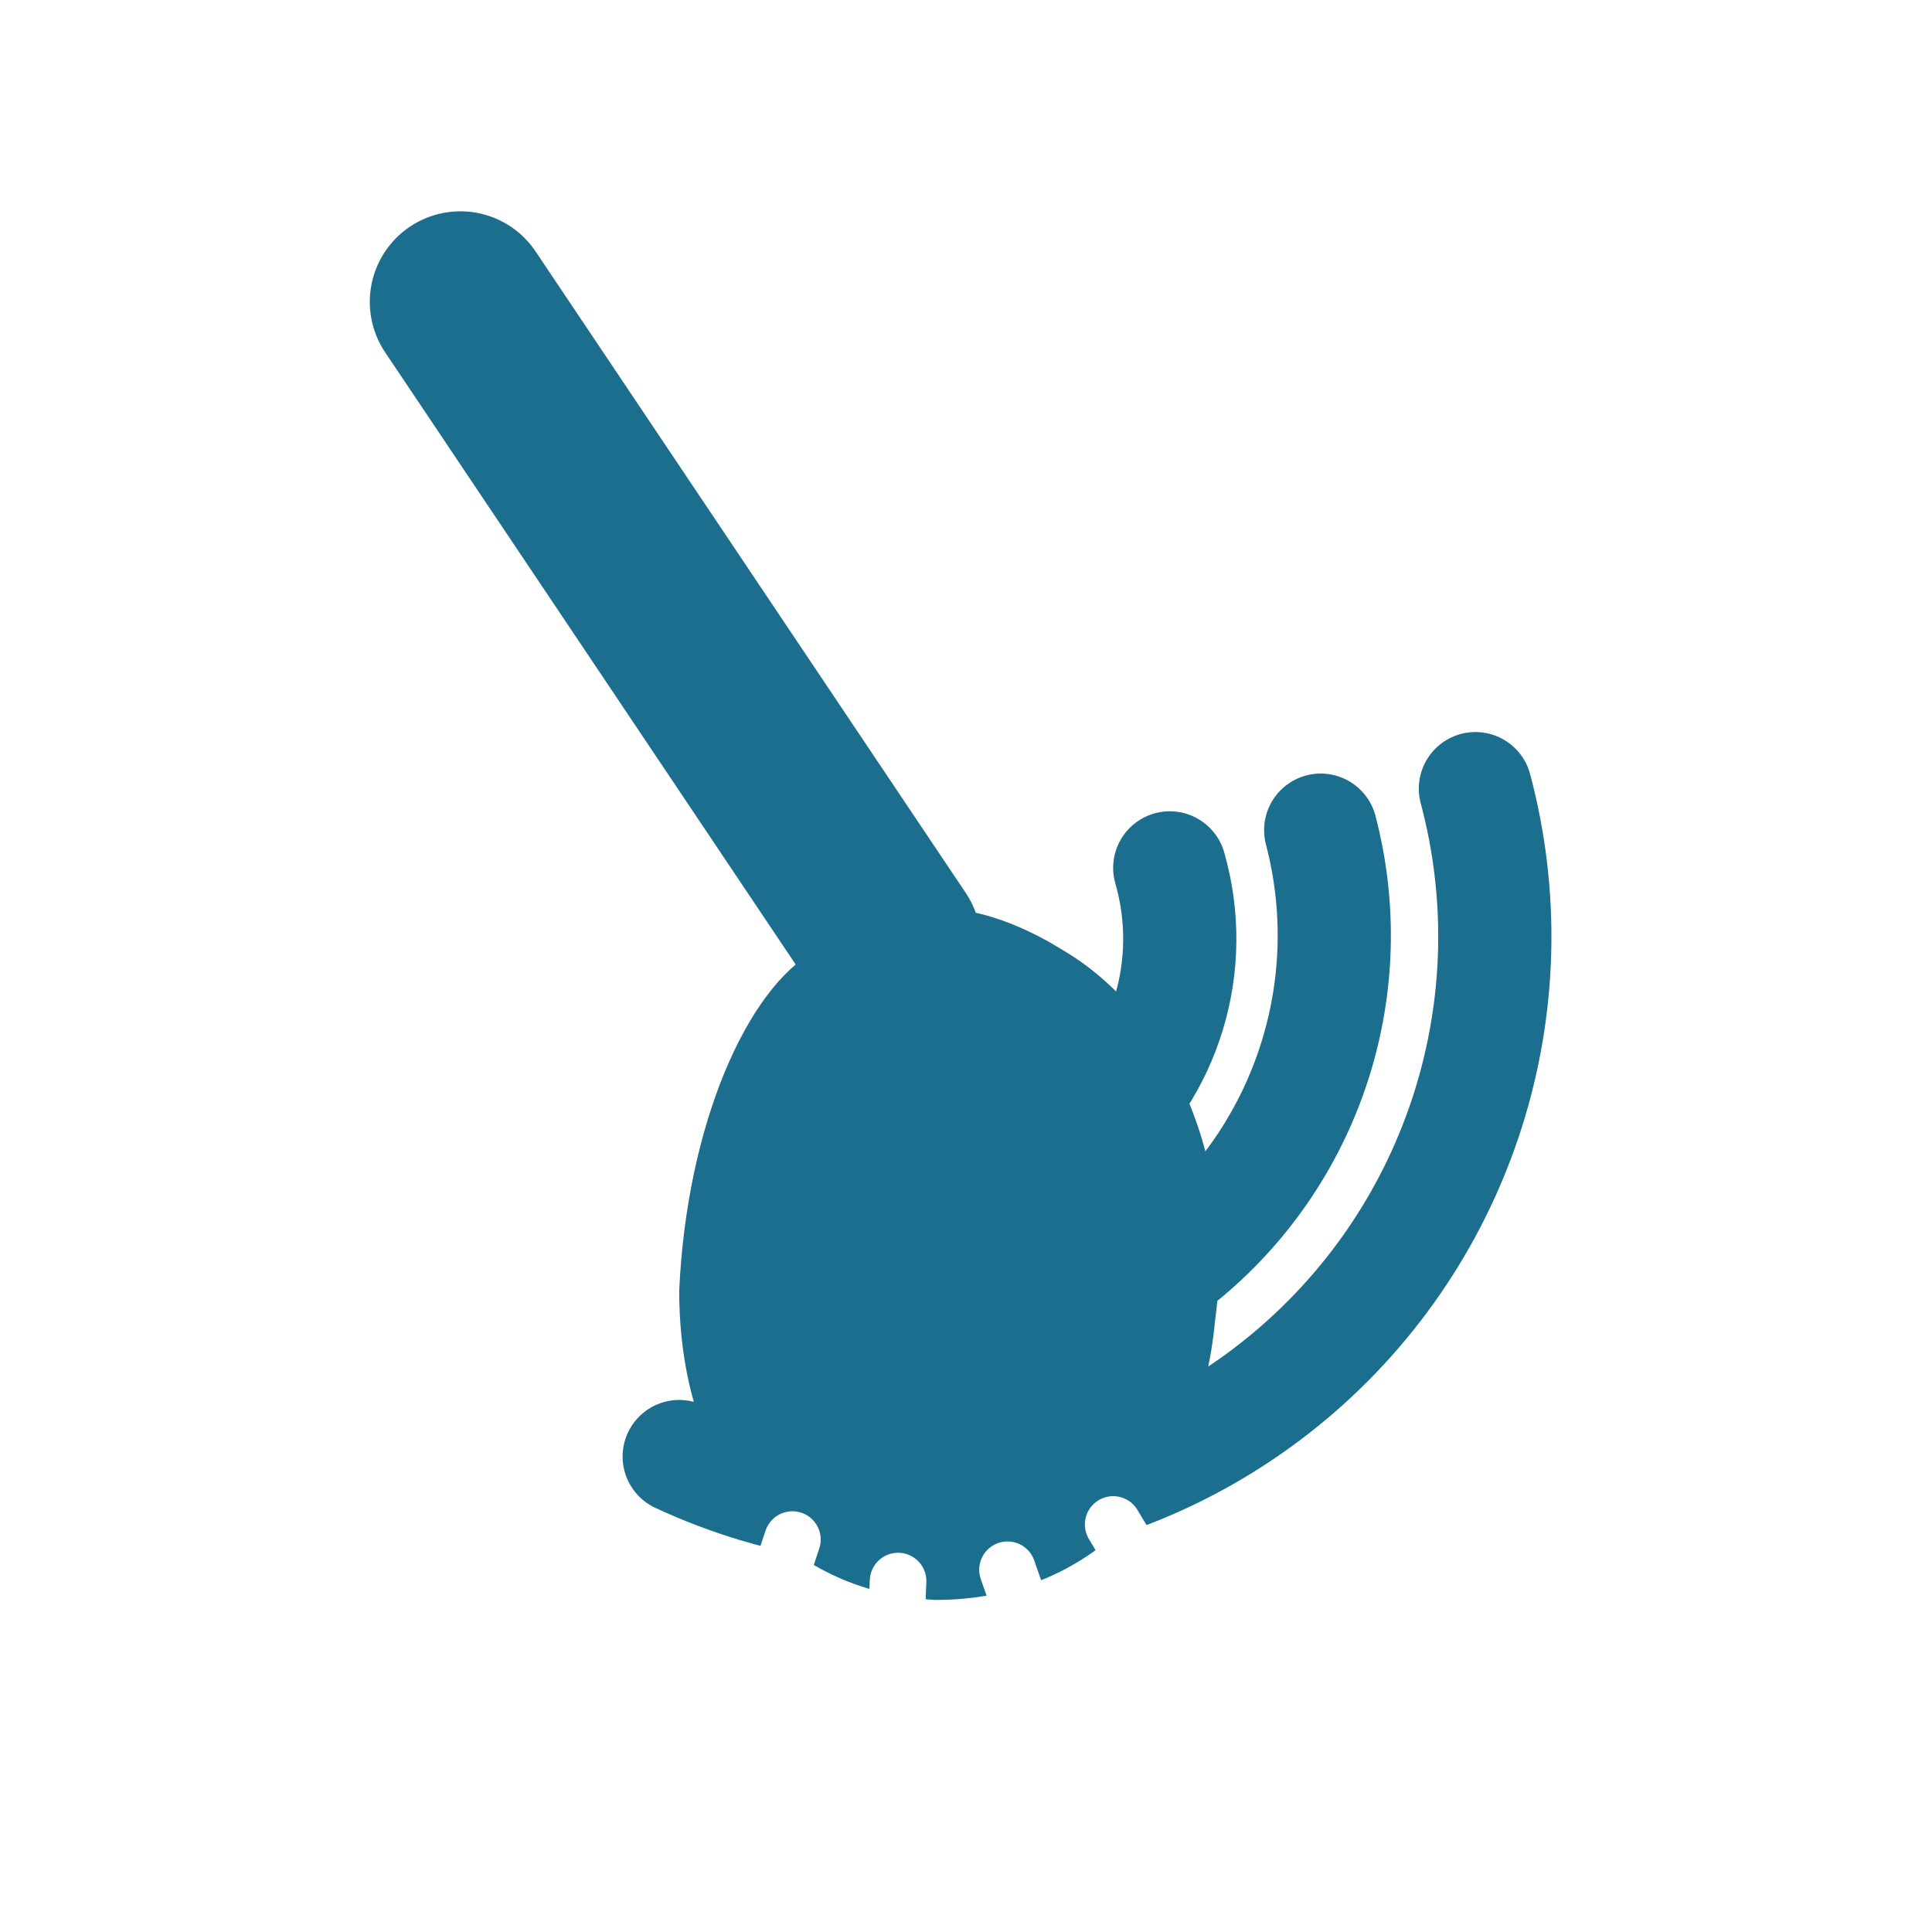
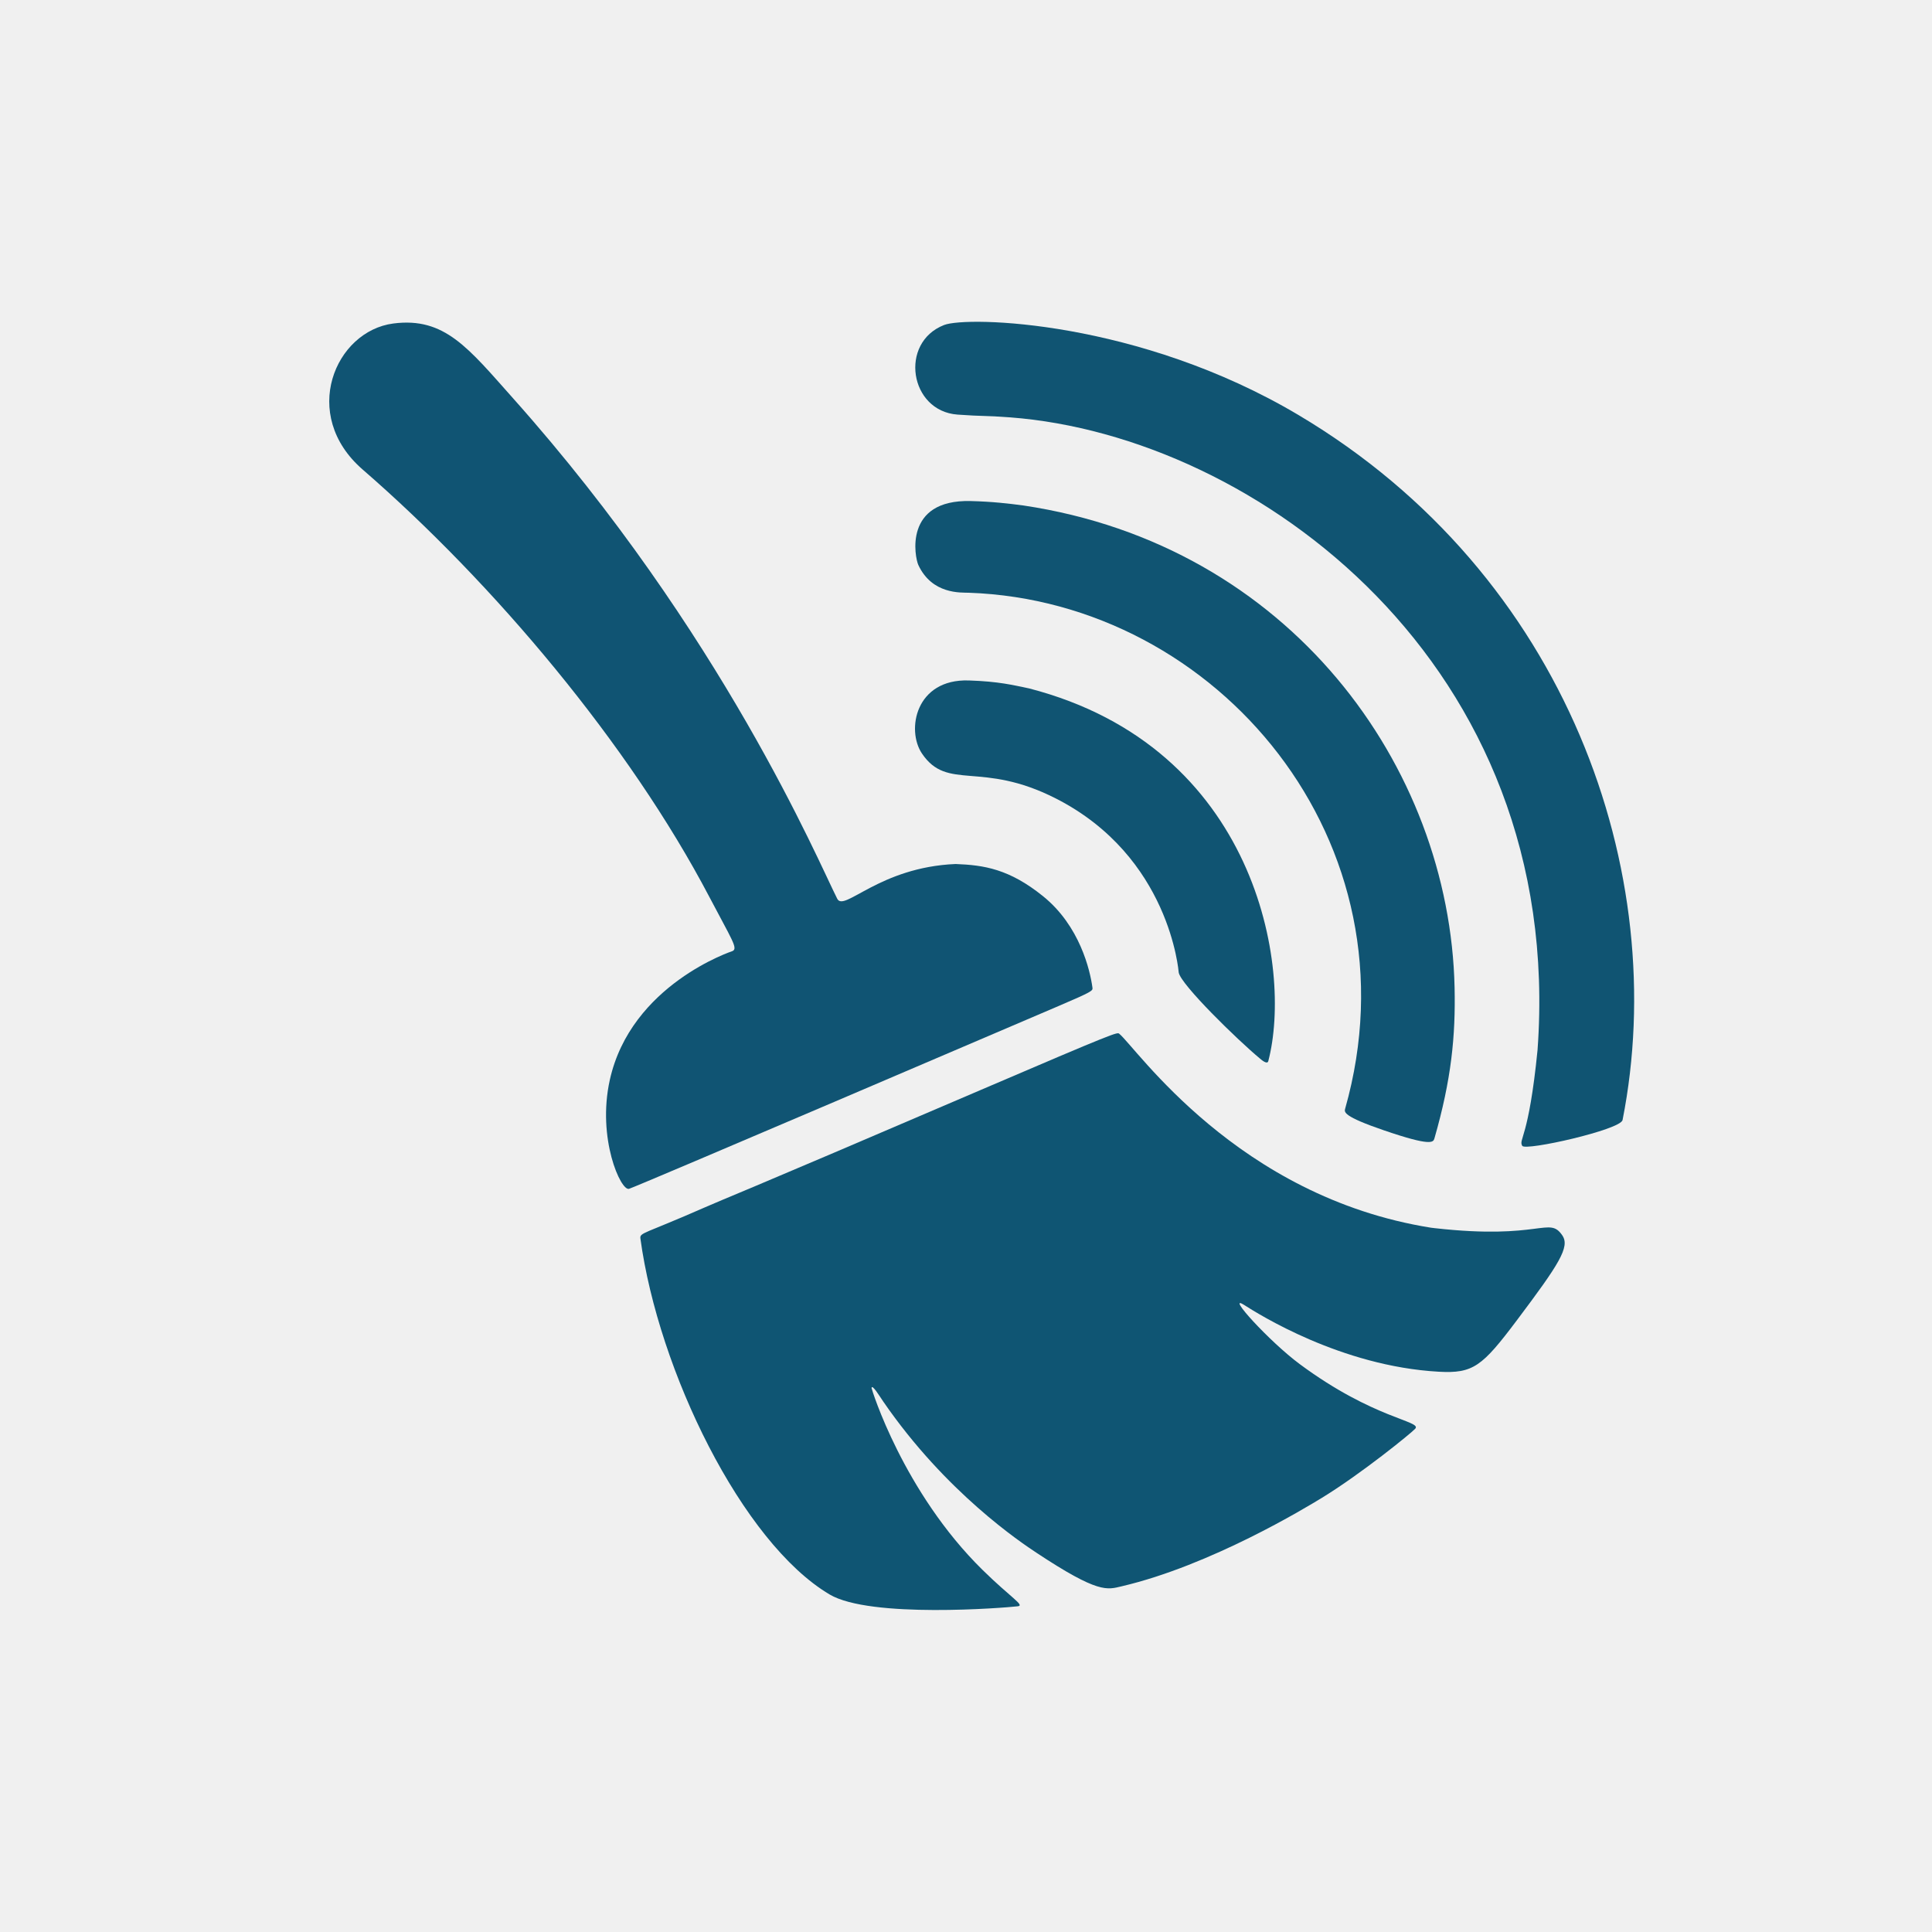
- <svg xmlns="http://www.w3.org/2000/svg" viewBox="0 0 512 512">
-   <rect width="512" height="512" fill="white" />
-   <path d="M 215,310 A 68 68 0 0 0 310,230" stroke="#1B6E8E" stroke-width="30" stroke-linecap="round" fill="none" />
-   <path d="M 198,348 A 110 110 0 0 0 350,220" stroke="#1B6E8E" stroke-width="30" stroke-linecap="round" fill="none" />
-   <path d="M 180,386 A 152 152 0 0 0 391,209" stroke="#1B6E8E" stroke-width="30" stroke-linecap="round" fill="none" />
-   <path d="     M 216,252     C 198,262 182,298 180,342     C 180,390 207,422 248,424     C 289,424 318,394 322,350     C 328,306 309,268 282,252     C 266,242 250,238 234,242     Z   " fill="#1B6E8E" />
-   <line x1="210" y1="408" x2="202" y2="432" stroke="white" stroke-width="15" stroke-linecap="round" />
-   <line x1="238" y1="419" x2="237" y2="443" stroke="white" stroke-width="15" stroke-linecap="round" />
-   <line x1="267" y1="416" x2="275" y2="439" stroke="white" stroke-width="15" stroke-linecap="round" />
-   <line x1="295" y1="404" x2="307" y2="424" stroke="white" stroke-width="15" stroke-linecap="round" />
-   <line x1="122" y1="80" x2="236" y2="250" stroke="#1B6E8E" stroke-width="48" stroke-linecap="round" />
+ <svg xmlns="http://www.w3.org/2000/svg" width="100%" height="100%" viewBox="0 0 1024 1024" version="1.1" xml:space="preserve" style="fill-rule:evenodd;clip-rule:evenodd;stroke-linejoin:round;stroke-miterlimit:2;">
+   <g id="背景">
+     <path d="M760.443,650.949C816.85,657.31 820.954,644.361 828.062,654.789C832.216,660.882 826.438,669.892 803.939,699.822C785.57,724.256 780.821,728.064 762.531,727.04C710.566,724.132 666.788,696.335 659.426,691.66C649.338,685.254 672.761,711.05 688.886,723.005C728.218,752.167 753.704,753.107 750.122,757.228C748.228,759.407 721.307,781.302 700.262,794.113C692.367,798.919 641.822,829.688 594.565,840.762C586.776,842.587 582.317,844.831 549.229,822.913C541.624,817.876 501.346,791.194 468.104,742.785C466.259,740.1 462.172,733.347 461.945,735.681C461.9,736.146 478.78,790.874 520.832,832.152C535.758,846.802 543.349,850.906 539.456,851.364C532.439,852.189 461.283,857.885 439.723,845.108C393.263,817.573 348.997,726.493 339.44,656.508C338.988,653.2 341.09,654.241 373.675,639.894C385.288,634.781 385.494,635.317 519.62,577.782C591.597,546.906 592.138,547.03 593.197,547.884C602.1,555.063 655.668,634.34 758.465,650.71C759.121,650.815 759.787,650.845 760.443,650.949Z" style="fill:rgb(15,85,115);" />
+     <path d="M506.506,457.943C521.478,458.525 534.887,460.51 552.883,475.047C572.342,490.766 577.794,514.311 579.03,523.532C579.244,525.122 578.858,525.599 561.332,533.099C543.113,540.897 337.725,628.796 333.4,630.099C329.048,631.409 316.359,603.368 323.201,572.431C334.419,521.705 388.245,504.084 388.273,504.071C391.263,502.628 387.901,498.117 375.913,475.28C333.545,394.574 261.948,309.371 192.208,248.858C158.744,219.821 177.584,175.449 208.494,171.457C235.672,167.946 248.166,184.434 271.939,211.103C382.992,335.68 433.546,456.271 443.756,476.362C447.407,483.546 466.054,459.616 506.506,457.943Z" style="fill:rgb(16,84,115);" />
+     <path d="M814.93,556.535C829.811,351.81 665.391,231.132 535.525,221.224C521.447,220.15 521.5,220.772 507.48,219.742C482.025,217.87 476.455,181.582 500.396,172.256C512.583,167.508 603.517,169.632 688.226,219.971C831.006,304.819 885.744,463.386 859.994,593.634C858.972,598.804 808.38,610.173 806.814,607.318C804.786,603.622 810.238,603.782 814.93,556.535Z" style="fill:rgb(16,84,114);" />
+     <path d="M542.447,267.919C683.328,288.961 768.421,406.051 770.963,523.485C771.518,549.138 769.261,572.2 760.262,603.421C759.664,605.495 758.511,607.655 733.625,599.141C711.814,591.68 712.445,589.451 712.961,587.63C752.887,446.628 645.487,318.764 513.511,314.166C509.32,314.02 493.986,315.108 486.716,299.407C484.924,295.536 478.687,264.636 514.498,265.566C526.116,265.867 534.447,266.861 542.447,267.919Z" style="fill:rgb(16,84,114);" />
+     <path d="M545.419,364.867C666.088,396.053 685.145,512.968 672.23,562.381C671.684,564.468 668.571,561.696 667.842,561.091C655.859,551.155 625.809,521.814 624.747,515.461C624.678,515.052 620.146,454.029 559.641,423.22C519.897,402.982 502.255,419.498 488.666,399.392C480.241,386.924 485.288,359.728 513.496,360.656C529.552,361.184 536.893,363.108 545.419,364.867Z" style="fill:rgb(16,84,114);" />
+   </g>
</svg>
